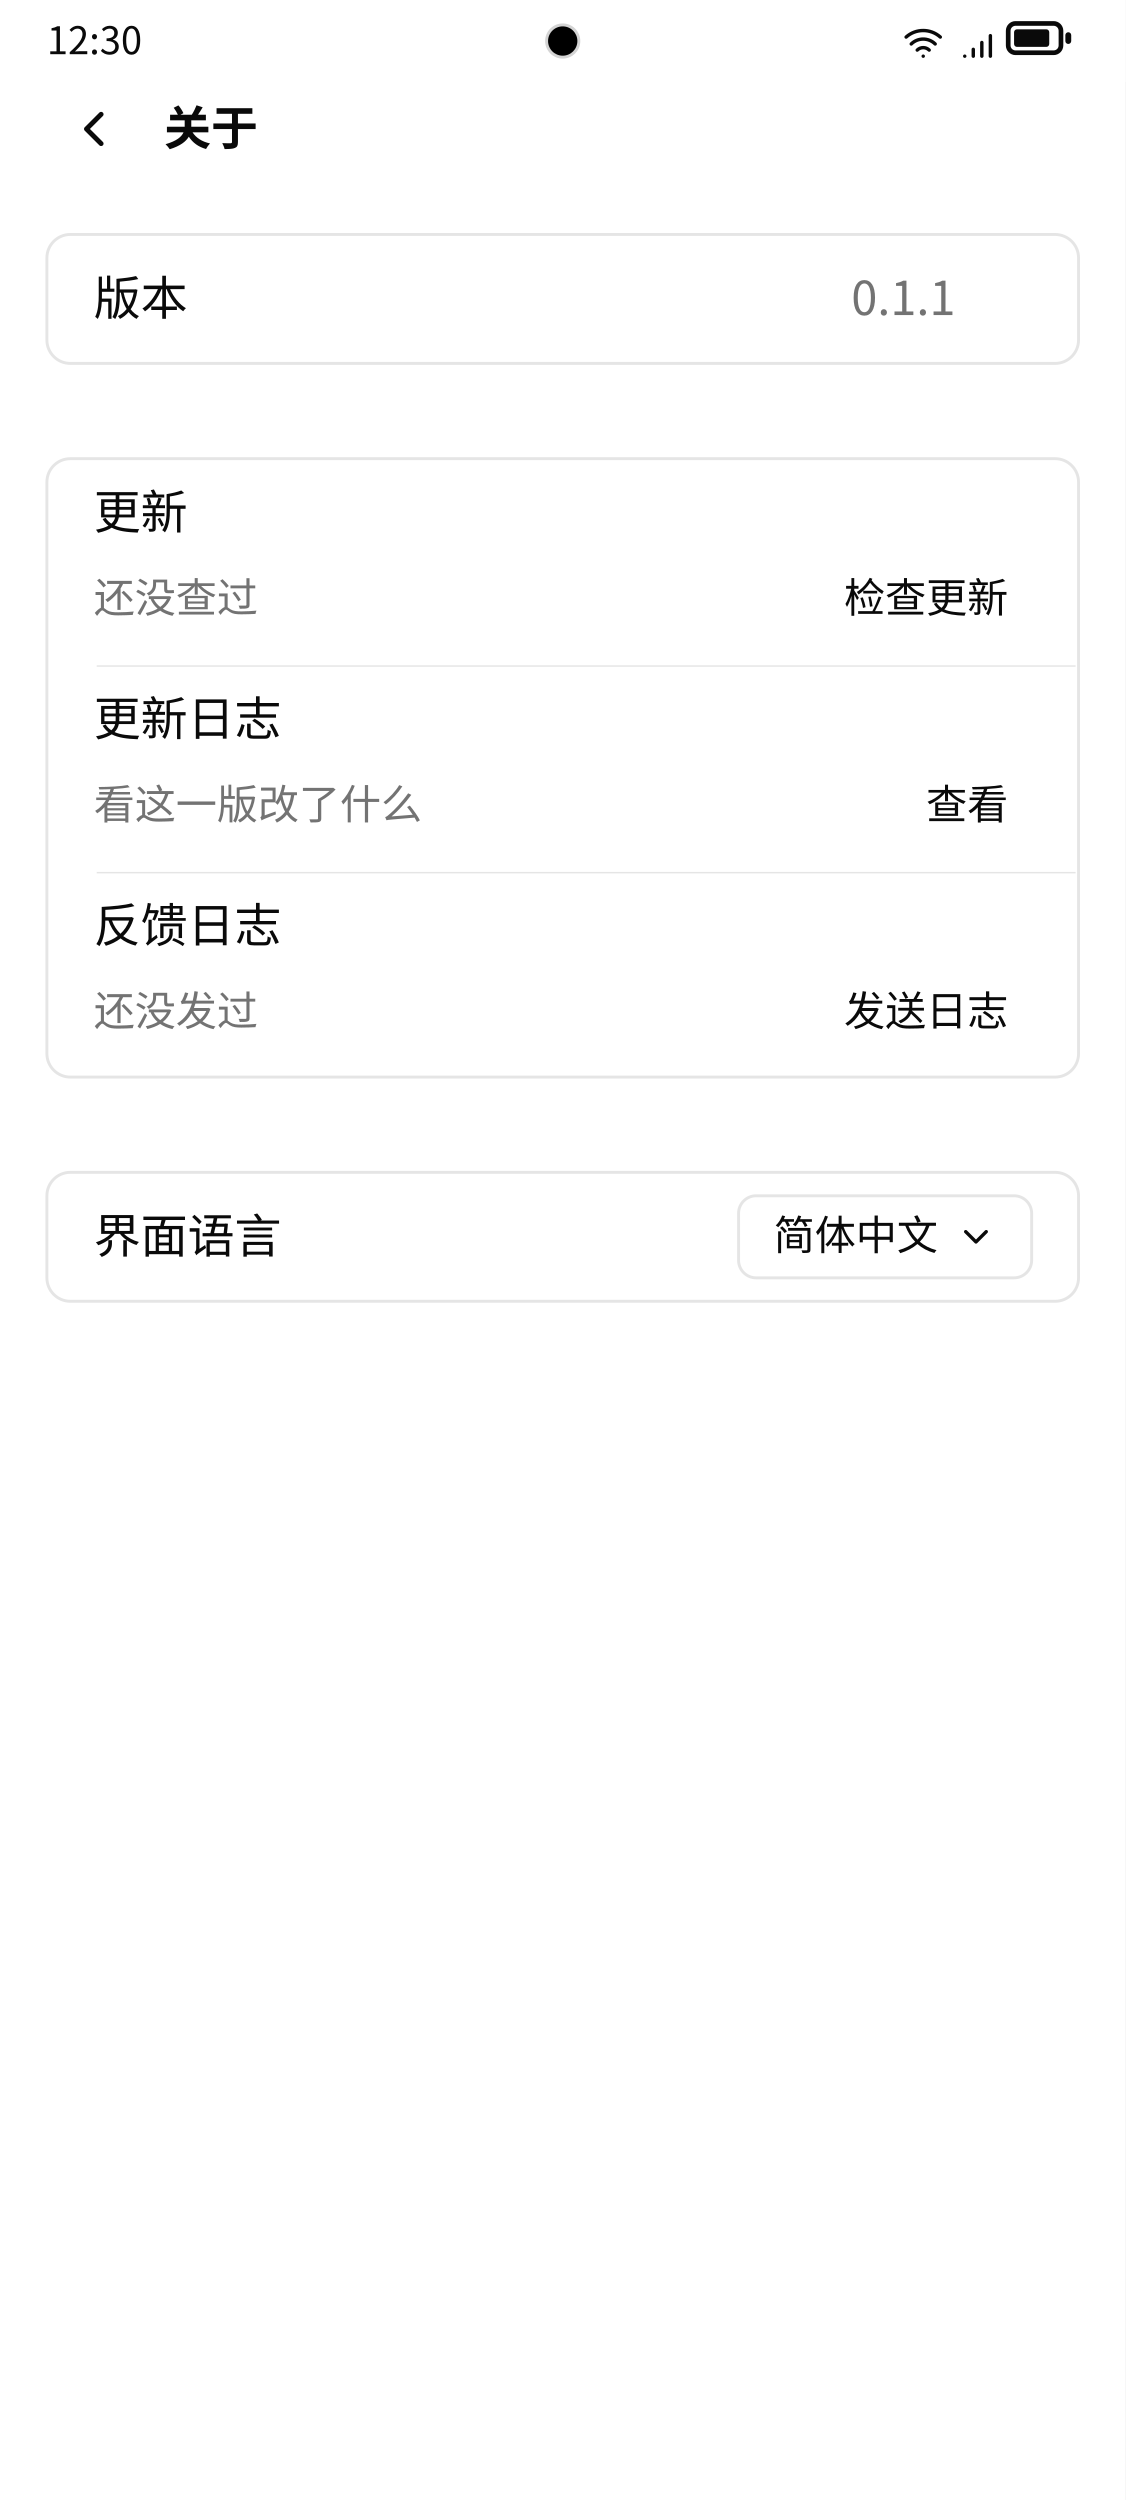
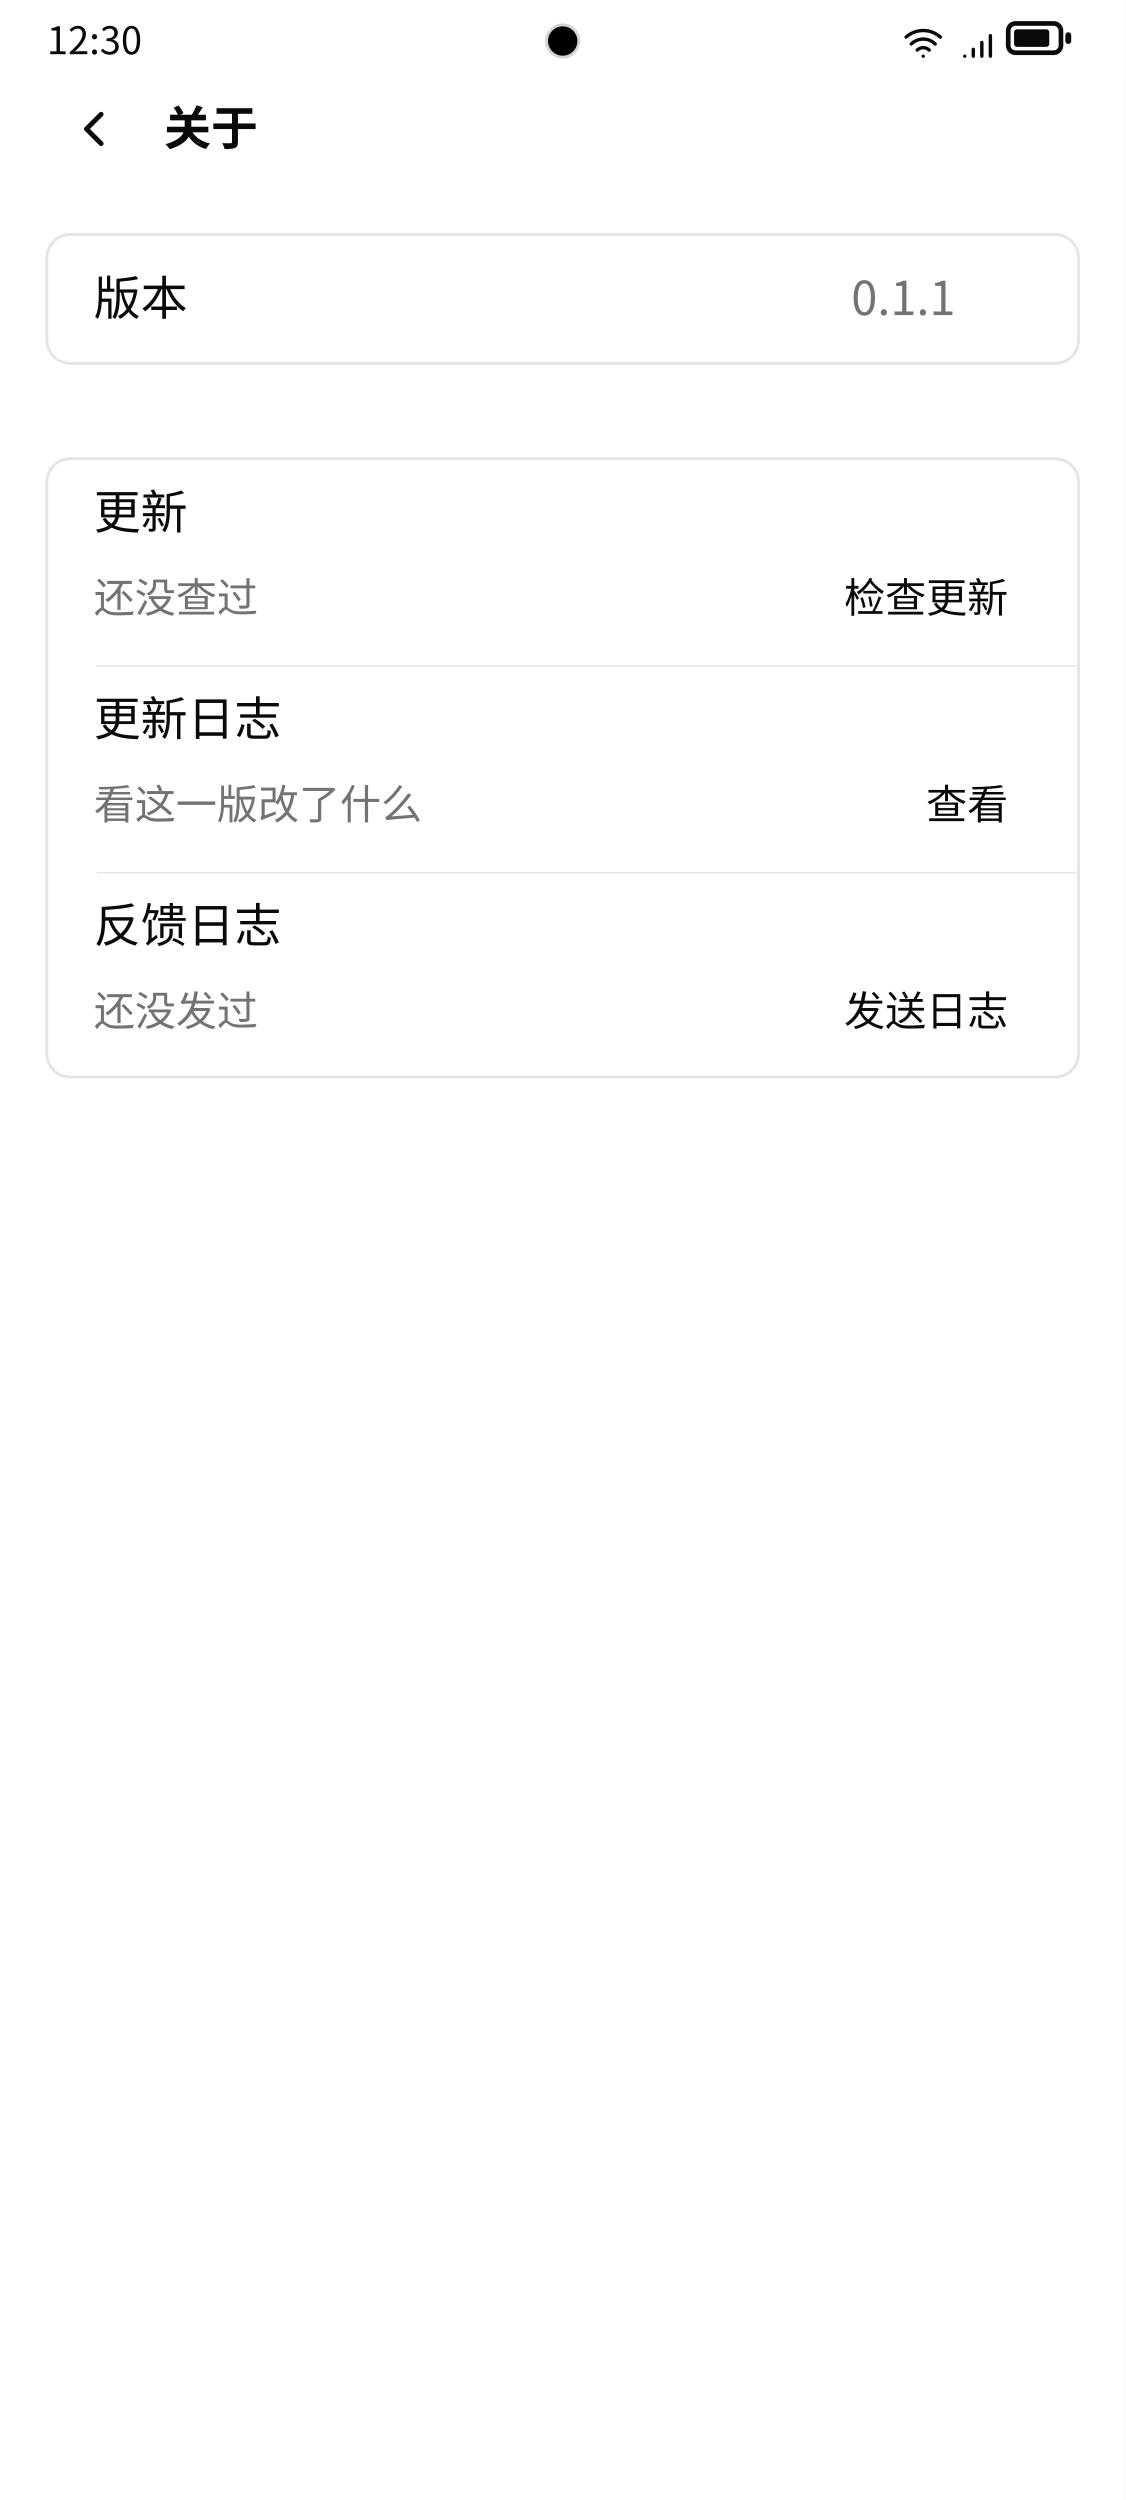
<svg xmlns="http://www.w3.org/2000/svg" width="384" height="853" viewBox="0 0 384 853">
  <rect width="384" height="853" fill="#ffffff" />
  <rect x="0" y="0" width="384" height="28" fill="#ffffff" />
  <text x="16" y="18.5" font-family="Noto Sans CJK SC" font-size="13" font-weight="500" fill="#0a0a0a" text-anchor="start">12:30</text>
  <circle cx="192.0" cy="14" r="5.5" fill="#000" stroke="#d4d4d4" stroke-width="1" />
  <g transform="translate(308.00,7.50) scale(0.58333)" fill="none" stroke="#0a0a0a" stroke-width="2" stroke-linecap="round" stroke-linejoin="round">
    <path d="M12 20h.01" />
    <path d="M2 8.82a15 15 0 0 1 20 0" />
    <path d="M5 12.859a10 10 0 0 1 14 0" />
    <path d="M8.5 16.429a5 5 0 0 1 7 0" />
  </g>
  <g transform="translate(328.00,7.50) scale(0.58333)" fill="none" stroke="#0a0a0a" stroke-width="2" stroke-linecap="round" stroke-linejoin="round">
    <path d="M2 20h.01" />
    <path d="M7 20v-4" />
    <path d="M12 20v-8" />
    <path d="M17 20V8" />
  </g>
  <rect x="344" y="8" width="18" height="10" rx="2.5" fill="none" stroke="#0a0a0a" stroke-width="1.6" />
  <rect x="346" y="10" width="12" height="6" rx="1" fill="#0a0a0a" />
  <rect x="363.5" y="11" width="2" height="4" rx="1" fill="#0a0a0a" />
  <g transform="translate(22.00,34.00) scale(0.83333)" fill="none" stroke="#0a0a0a" stroke-width="2" stroke-linecap="round" stroke-linejoin="round">
    <path d="m15 18-6-6 6-6" />
  </g>
  <text x="56" y="49.5" font-family="Noto Sans CJK SC" font-size="16" font-weight="600" fill="#0a0a0a" text-anchor="start">关于</text>
  <rect x="16" y="80" width="352" height="44.0" rx="8" fill="#ffffff" stroke="#e5e5e5" stroke-width="1" />
  <g transform="translate(0,80.00)">
    <text x="32" y="27.5" font-family="Noto Sans CJK SC" font-size="16" font-weight="400" fill="#0a0a0a" text-anchor="start">版本</text>
    <text x="326" y="27.5" font-family="Noto Sans CJK SC" font-size="16" font-weight="400" fill="#737373" text-anchor="end">0.1.1</text>
  </g>
  <rect x="16" y="156.5" width="352" height="211.0" rx="8" fill="#ffffff" stroke="#e5e5e5" stroke-width="1" />
  <g transform="translate(0,156.50)">
    <text x="32" y="24" font-family="Noto Sans CJK SC" font-size="16" font-weight="400" fill="#0a0a0a" text-anchor="start">更新</text>
    <g transform="translate(32,34.0)">
      <text x="0" y="18.5" font-family="Noto Sans CJK SC" font-size="14" font-weight="400" fill="#737373" text-anchor="start">还没查过</text>
      <text x="256" y="18.5" font-family="Noto Sans CJK SC" font-size="14" font-weight="400" fill="#0a0a0a" text-anchor="start">检查更新</text>
    </g>
  </g>
  <rect x="33" y="227.0" width="334" height="0.5" fill="#e5e5e5" />
  <g transform="translate(0,227.00)">
    <text x="32" y="24" font-family="Noto Sans CJK SC" font-size="16" font-weight="400" fill="#0a0a0a" text-anchor="start">更新日志</text>
    <g transform="translate(32,34.0)">
      <text x="0" y="18.5" font-family="Noto Sans CJK SC" font-size="14" font-weight="400" fill="#737373" text-anchor="start">看这一版改了什么</text>
      <text x="284" y="18.5" font-family="Noto Sans CJK SC" font-size="14" font-weight="400" fill="#0a0a0a" text-anchor="start">查看</text>
    </g>
  </g>
  <rect x="33" y="297.5" width="334" height="0.5" fill="#e5e5e5" />
  <g transform="translate(0,297.50)">
    <text x="32" y="24" font-family="Noto Sans CJK SC" font-size="16" font-weight="400" fill="#0a0a0a" text-anchor="start">反馈日志</text>
    <g transform="translate(32,34.0)">
      <text x="0" y="18.5" font-family="Noto Sans CJK SC" font-size="14" font-weight="400" fill="#737373" text-anchor="start">还没发过</text>
      <text x="256" y="18.5" font-family="Noto Sans CJK SC" font-size="14" font-weight="400" fill="#0a0a0a" text-anchor="start">发送日志</text>
    </g>
  </g>
-   <rect x="16" y="400.0" width="352" height="44.0" rx="8" fill="#ffffff" stroke="#e5e5e5" stroke-width="1" />
-   <g transform="translate(0,400.00)">
-     <text x="32" y="27.5" font-family="Noto Sans CJK SC" font-size="16" font-weight="400" fill="#0a0a0a" text-anchor="start">界面语言</text>
-     <rect x="252" y="8.0" width="100.0" height="28" rx="6" fill="none" stroke="#e5e5e5" stroke-width="1" />
-     <text x="264" y="26.5" font-family="Noto Sans CJK SC" font-size="14" font-weight="400" fill="#0a0a0a" text-anchor="start">简体中文</text>
-     <g transform="translate(326.00,15.00) scale(0.58333)" fill="none" stroke="#0a0a0a" stroke-width="2" stroke-linecap="round" stroke-linejoin="round">
-       <path d="m6 9 6 6 6-6" />
-     </g>
-   </g>
</svg>
